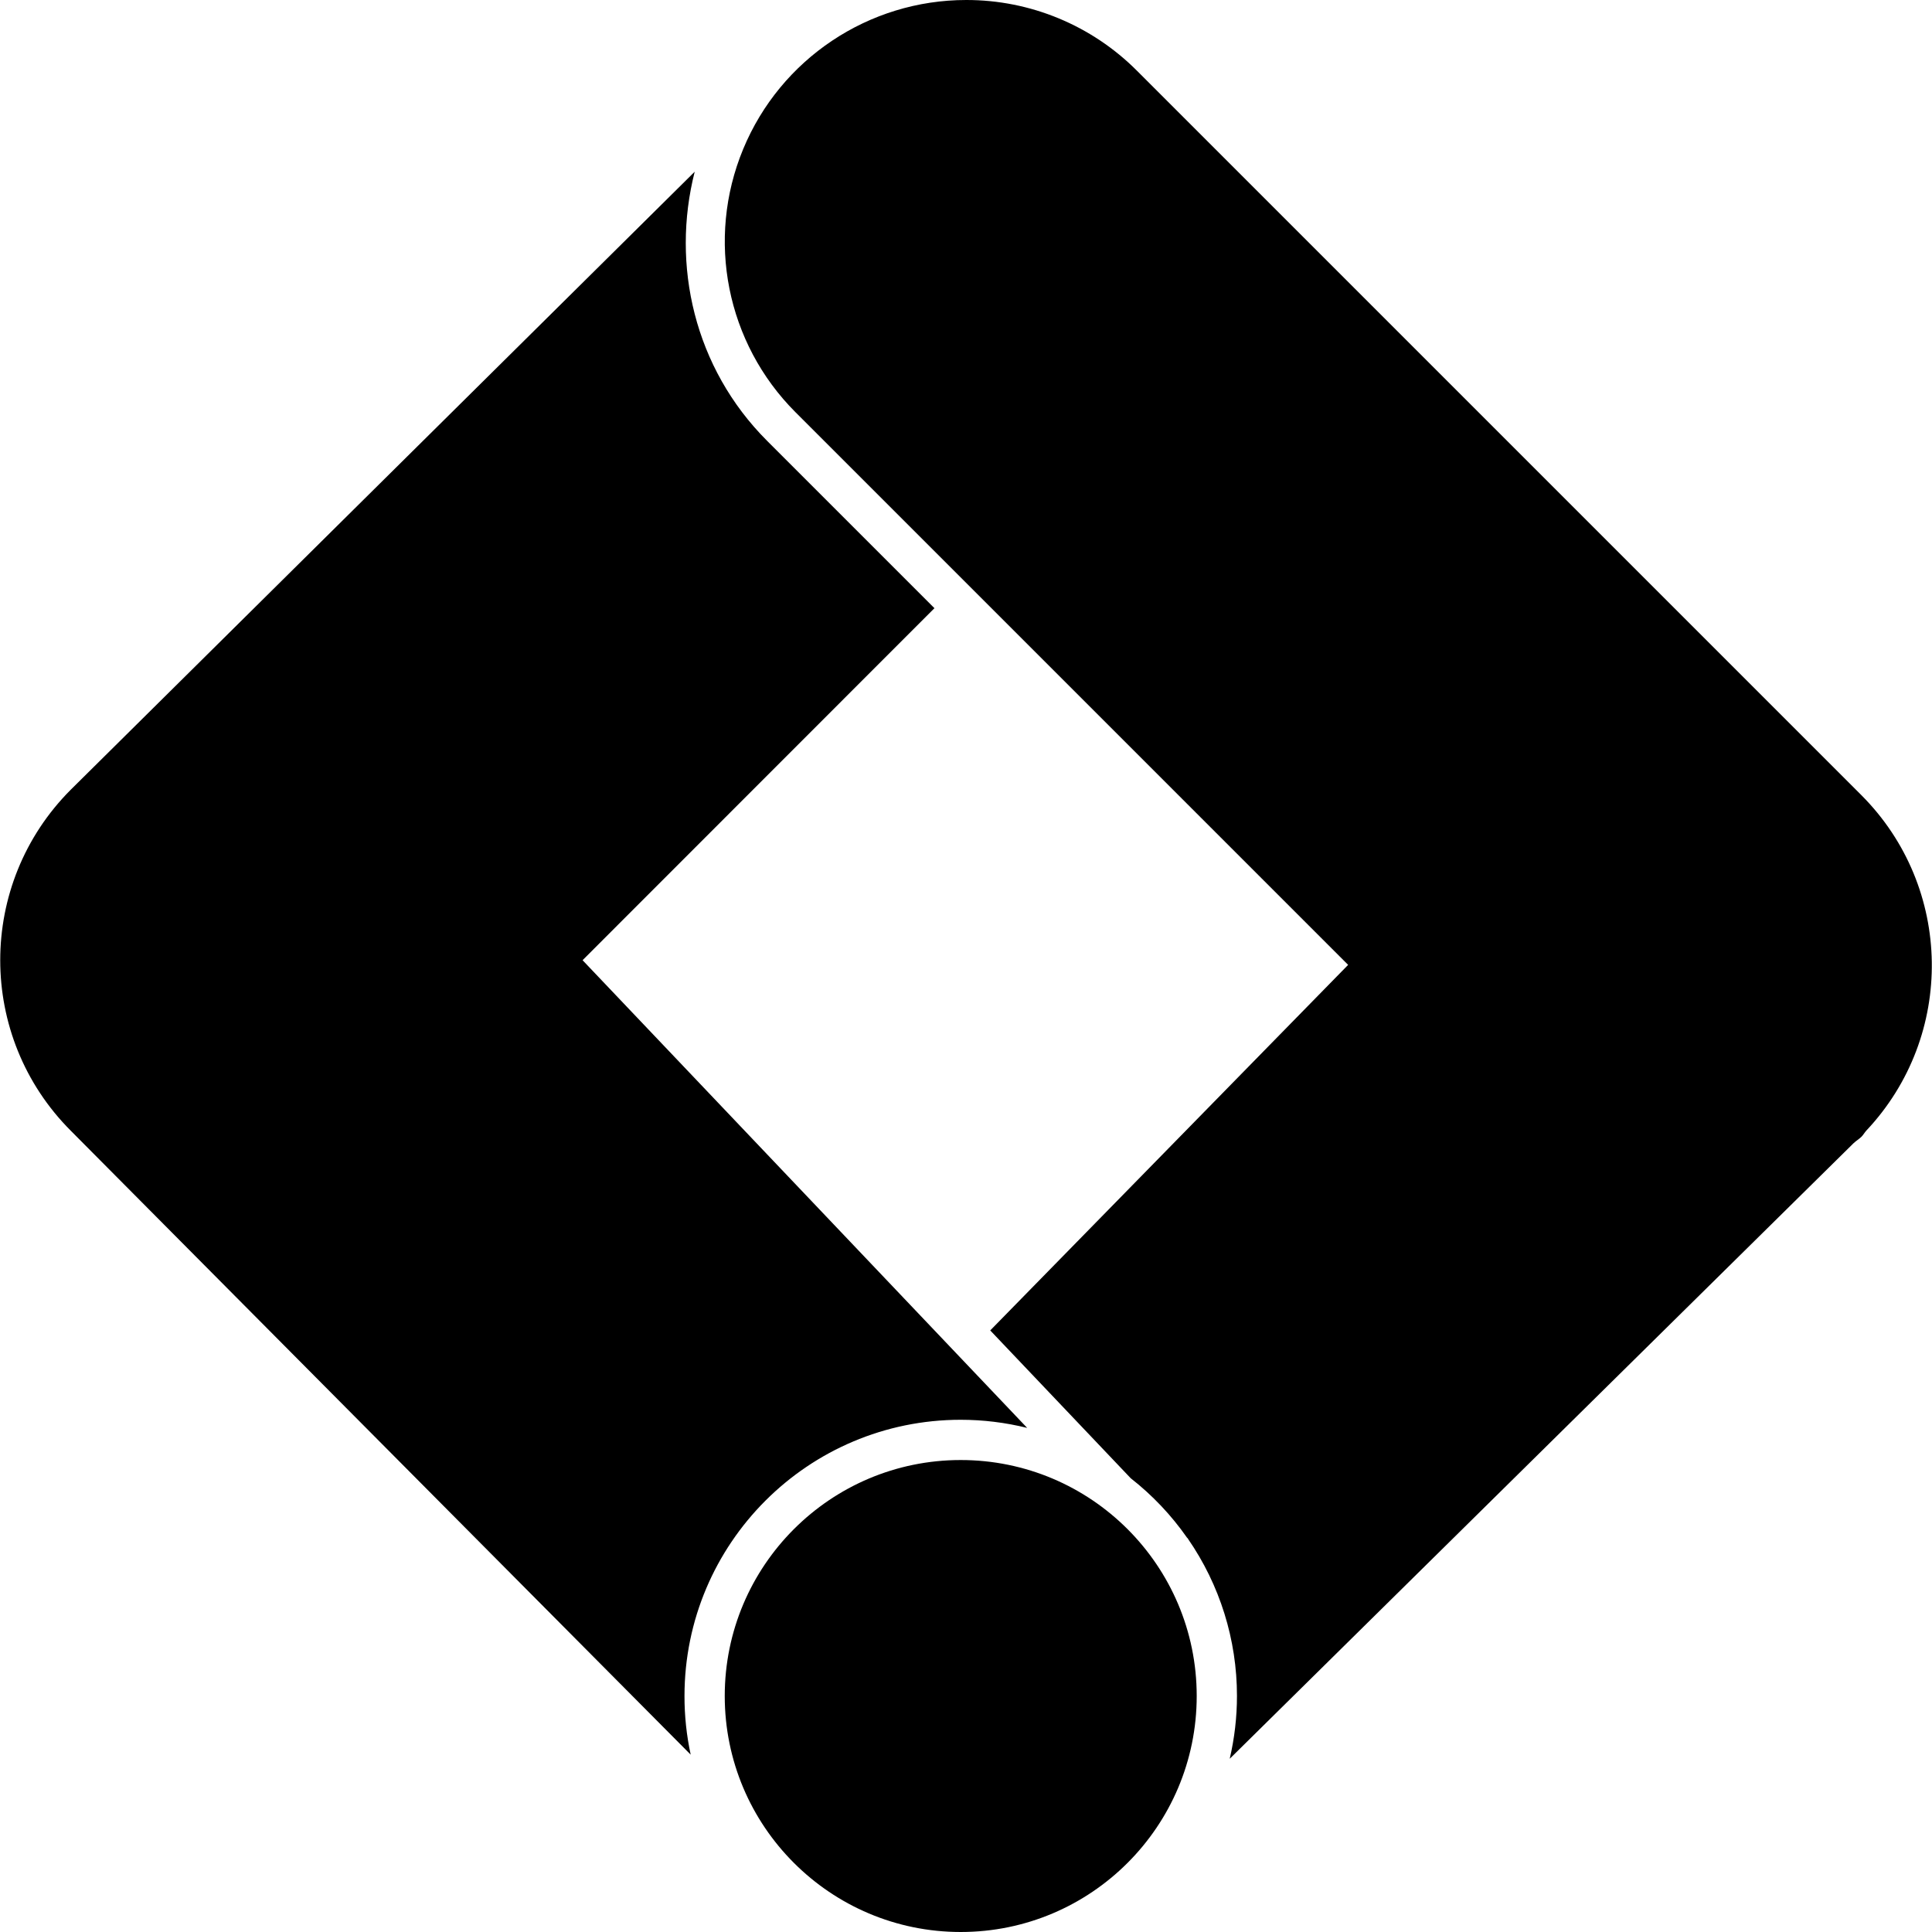
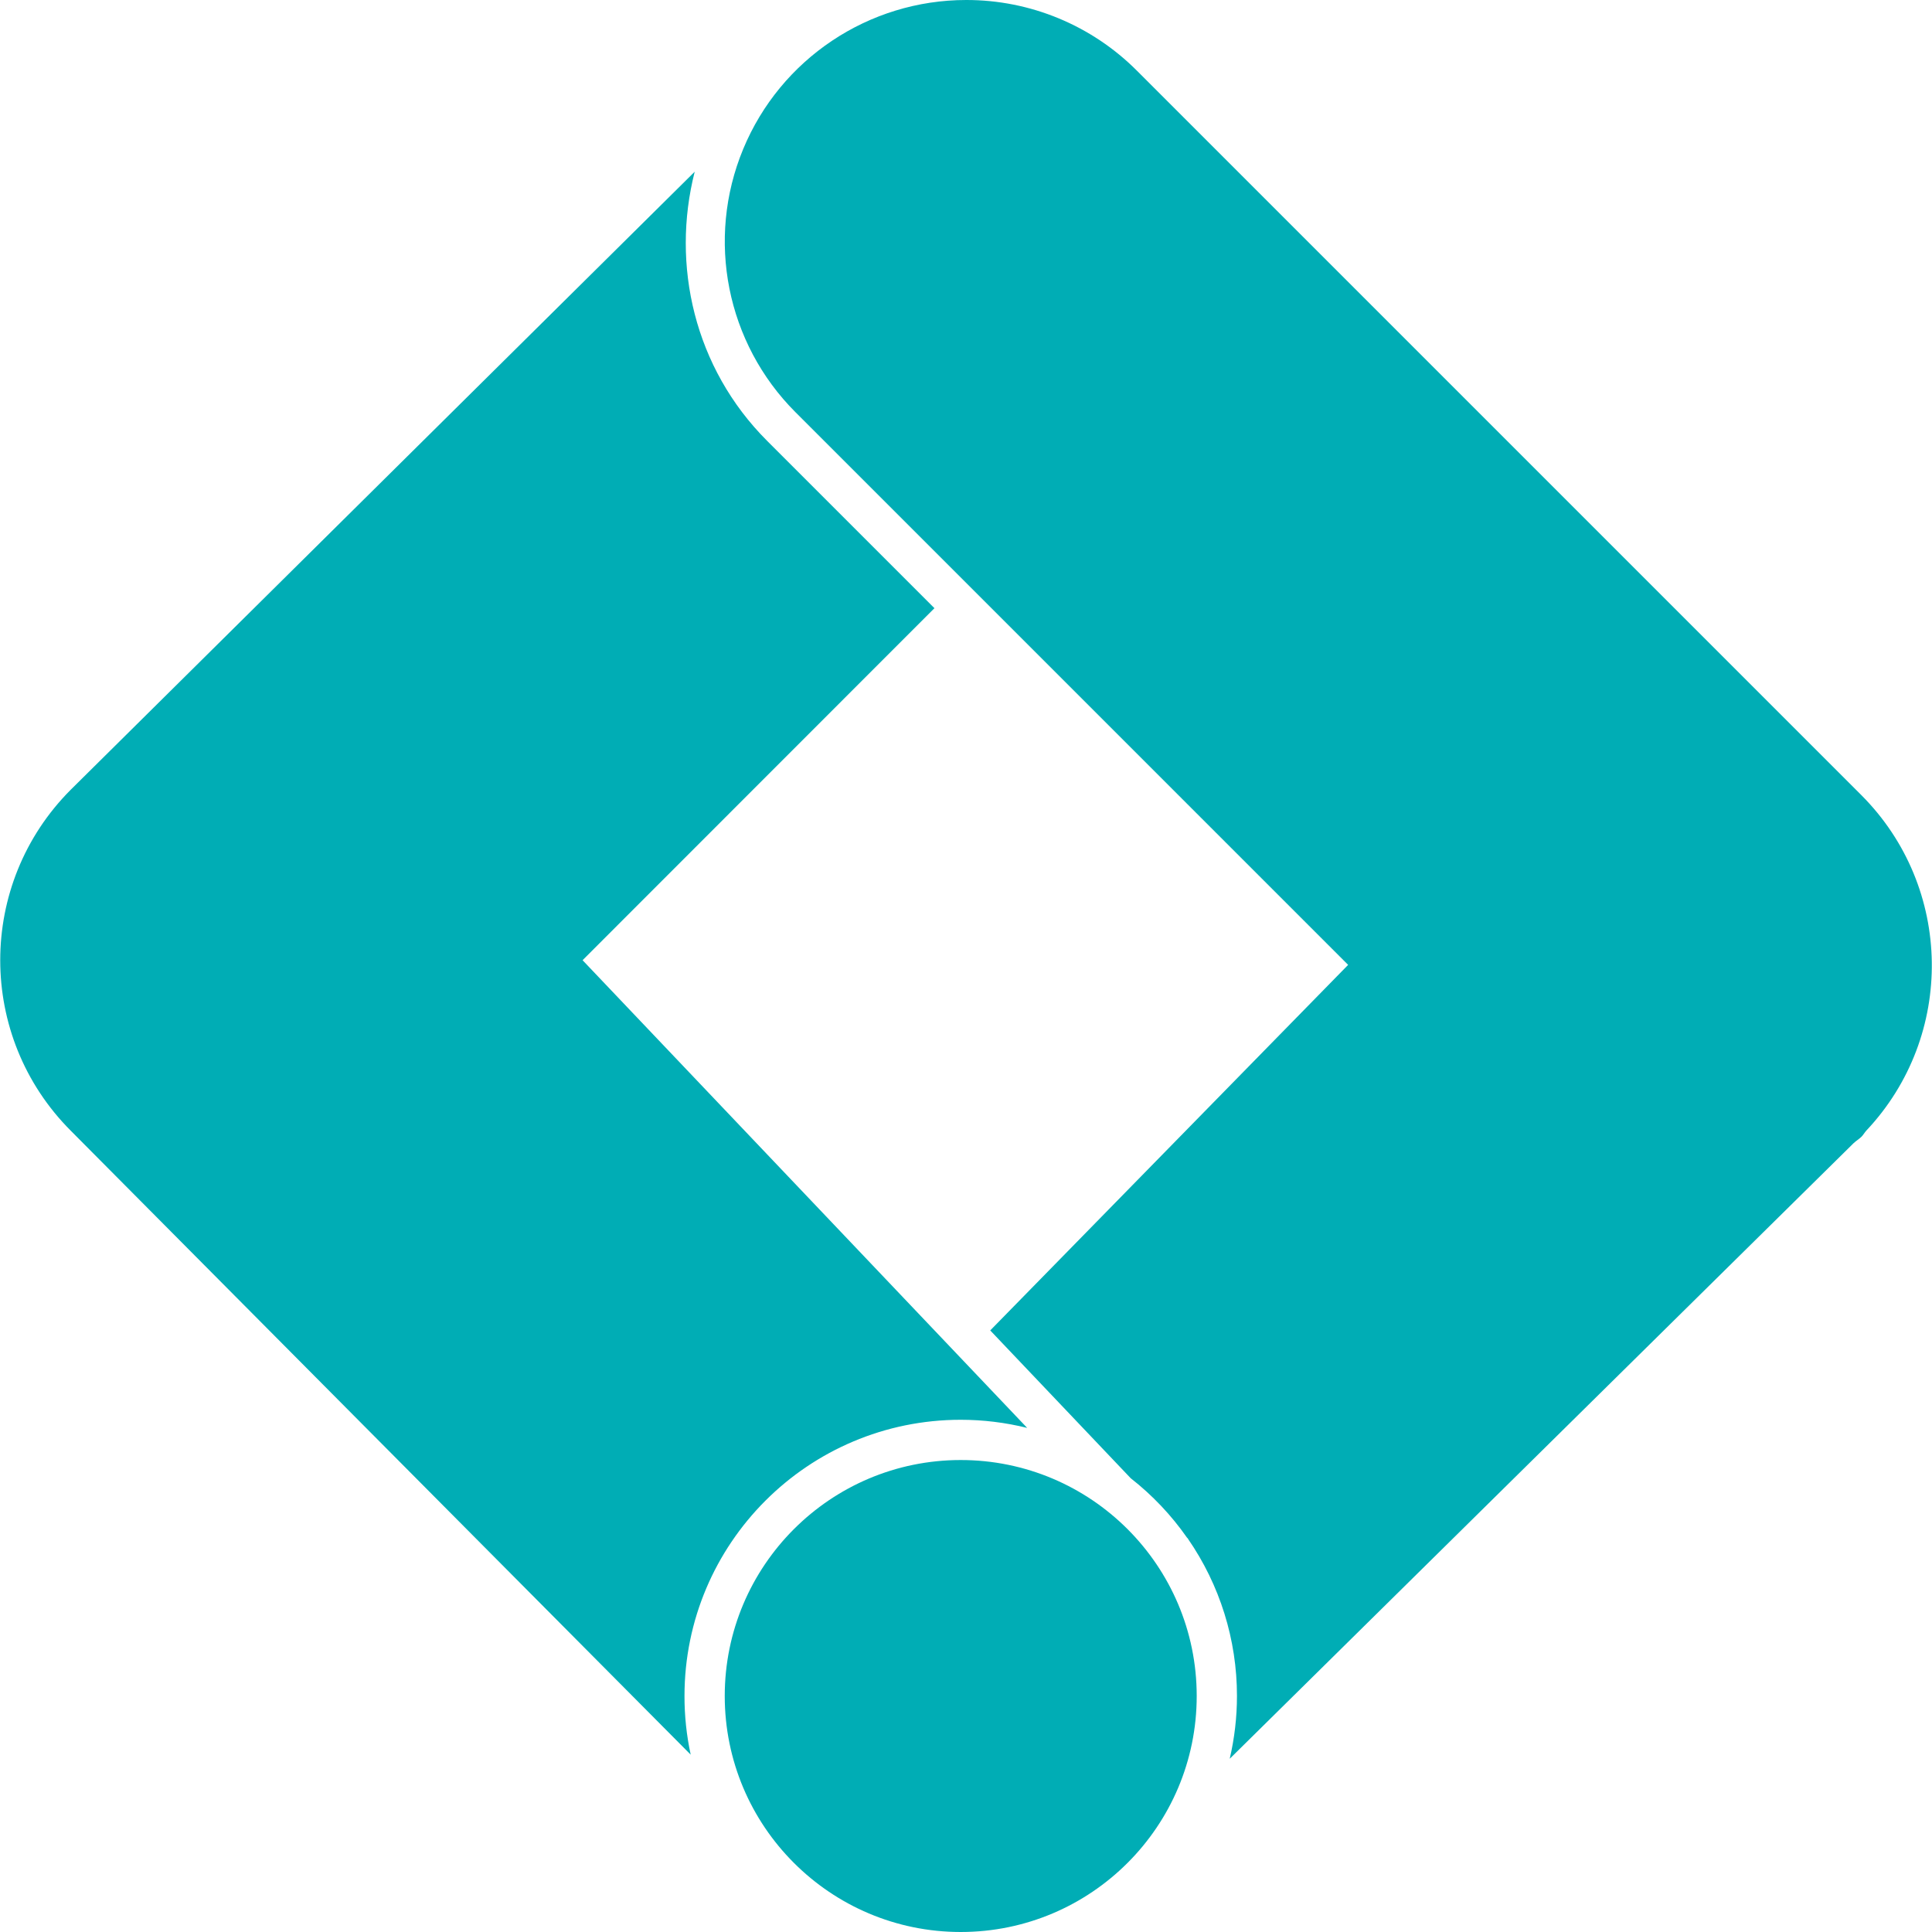
<svg xmlns="http://www.w3.org/2000/svg" role="img" viewBox="0 0 24 24">
-   <path d="M12.003 0a3 3 0 0 0-2.121 5.121l6.865 6.865-4.446 4.541 1.745 1.836a3.432 3.432 0 0 1 .7.739l.012.011-.001.002a3.432 3.432 0 0 1 .609 1.953 3.432 3.432 0 0 1-.09.78l7.75-7.647c.031-.029.067-.05.098-.08.023-.023.038-.052.06-.076a2.994 2.994 0 0 0-.06-4.166l-9-9A2.99 2.99 0 0 0 12.003 0zM8.63 2.133L.88 9.809a2.998 2.998 0 0 0 0 4.238l7.7 7.75a3.432 3.432 0 0 1-.077-.729 3.432 3.432 0 0 1 3.431-3.431 3.432 3.432 0 0 1 .826.101l-5.523-5.81 4.371-4.373-2.08-2.08c-.903-.904-1.193-2.183-.898-3.342zm3.304 16.004a2.932 2.932 0 0 0-2.931 2.931A2.932 2.932 0 0 0 11.934 24a2.932 2.932 0 0 0 2.932-2.932 2.932 2.932 0 0 0-2.932-2.931z" />
+   <path fill="#00ADB5" d="M12.003 0a3 3 0 0 0-2.121 5.121l6.865 6.865-4.446 4.541 1.745 1.836a3.432 3.432 0 0 1 .7.739l.012.011-.001.002a3.432 3.432 0 0 1 .609 1.953 3.432 3.432 0 0 1-.09.78l7.75-7.647c.031-.029.067-.05.098-.08.023-.023.038-.052.06-.076a2.994 2.994 0 0 0-.06-4.166l-9-9A2.99 2.99 0 0 0 12.003 0zM8.63 2.133L.88 9.809a2.998 2.998 0 0 0 0 4.238l7.7 7.75a3.432 3.432 0 0 1-.077-.729 3.432 3.432 0 0 1 3.431-3.431 3.432 3.432 0 0 1 .826.101l-5.523-5.81 4.371-4.373-2.08-2.08c-.903-.904-1.193-2.183-.898-3.342zm3.304 16.004a2.932 2.932 0 0 0-2.931 2.931A2.932 2.932 0 0 0 11.934 24a2.932 2.932 0 0 0 2.932-2.932 2.932 2.932 0 0 0-2.932-2.931z" />
</svg>
